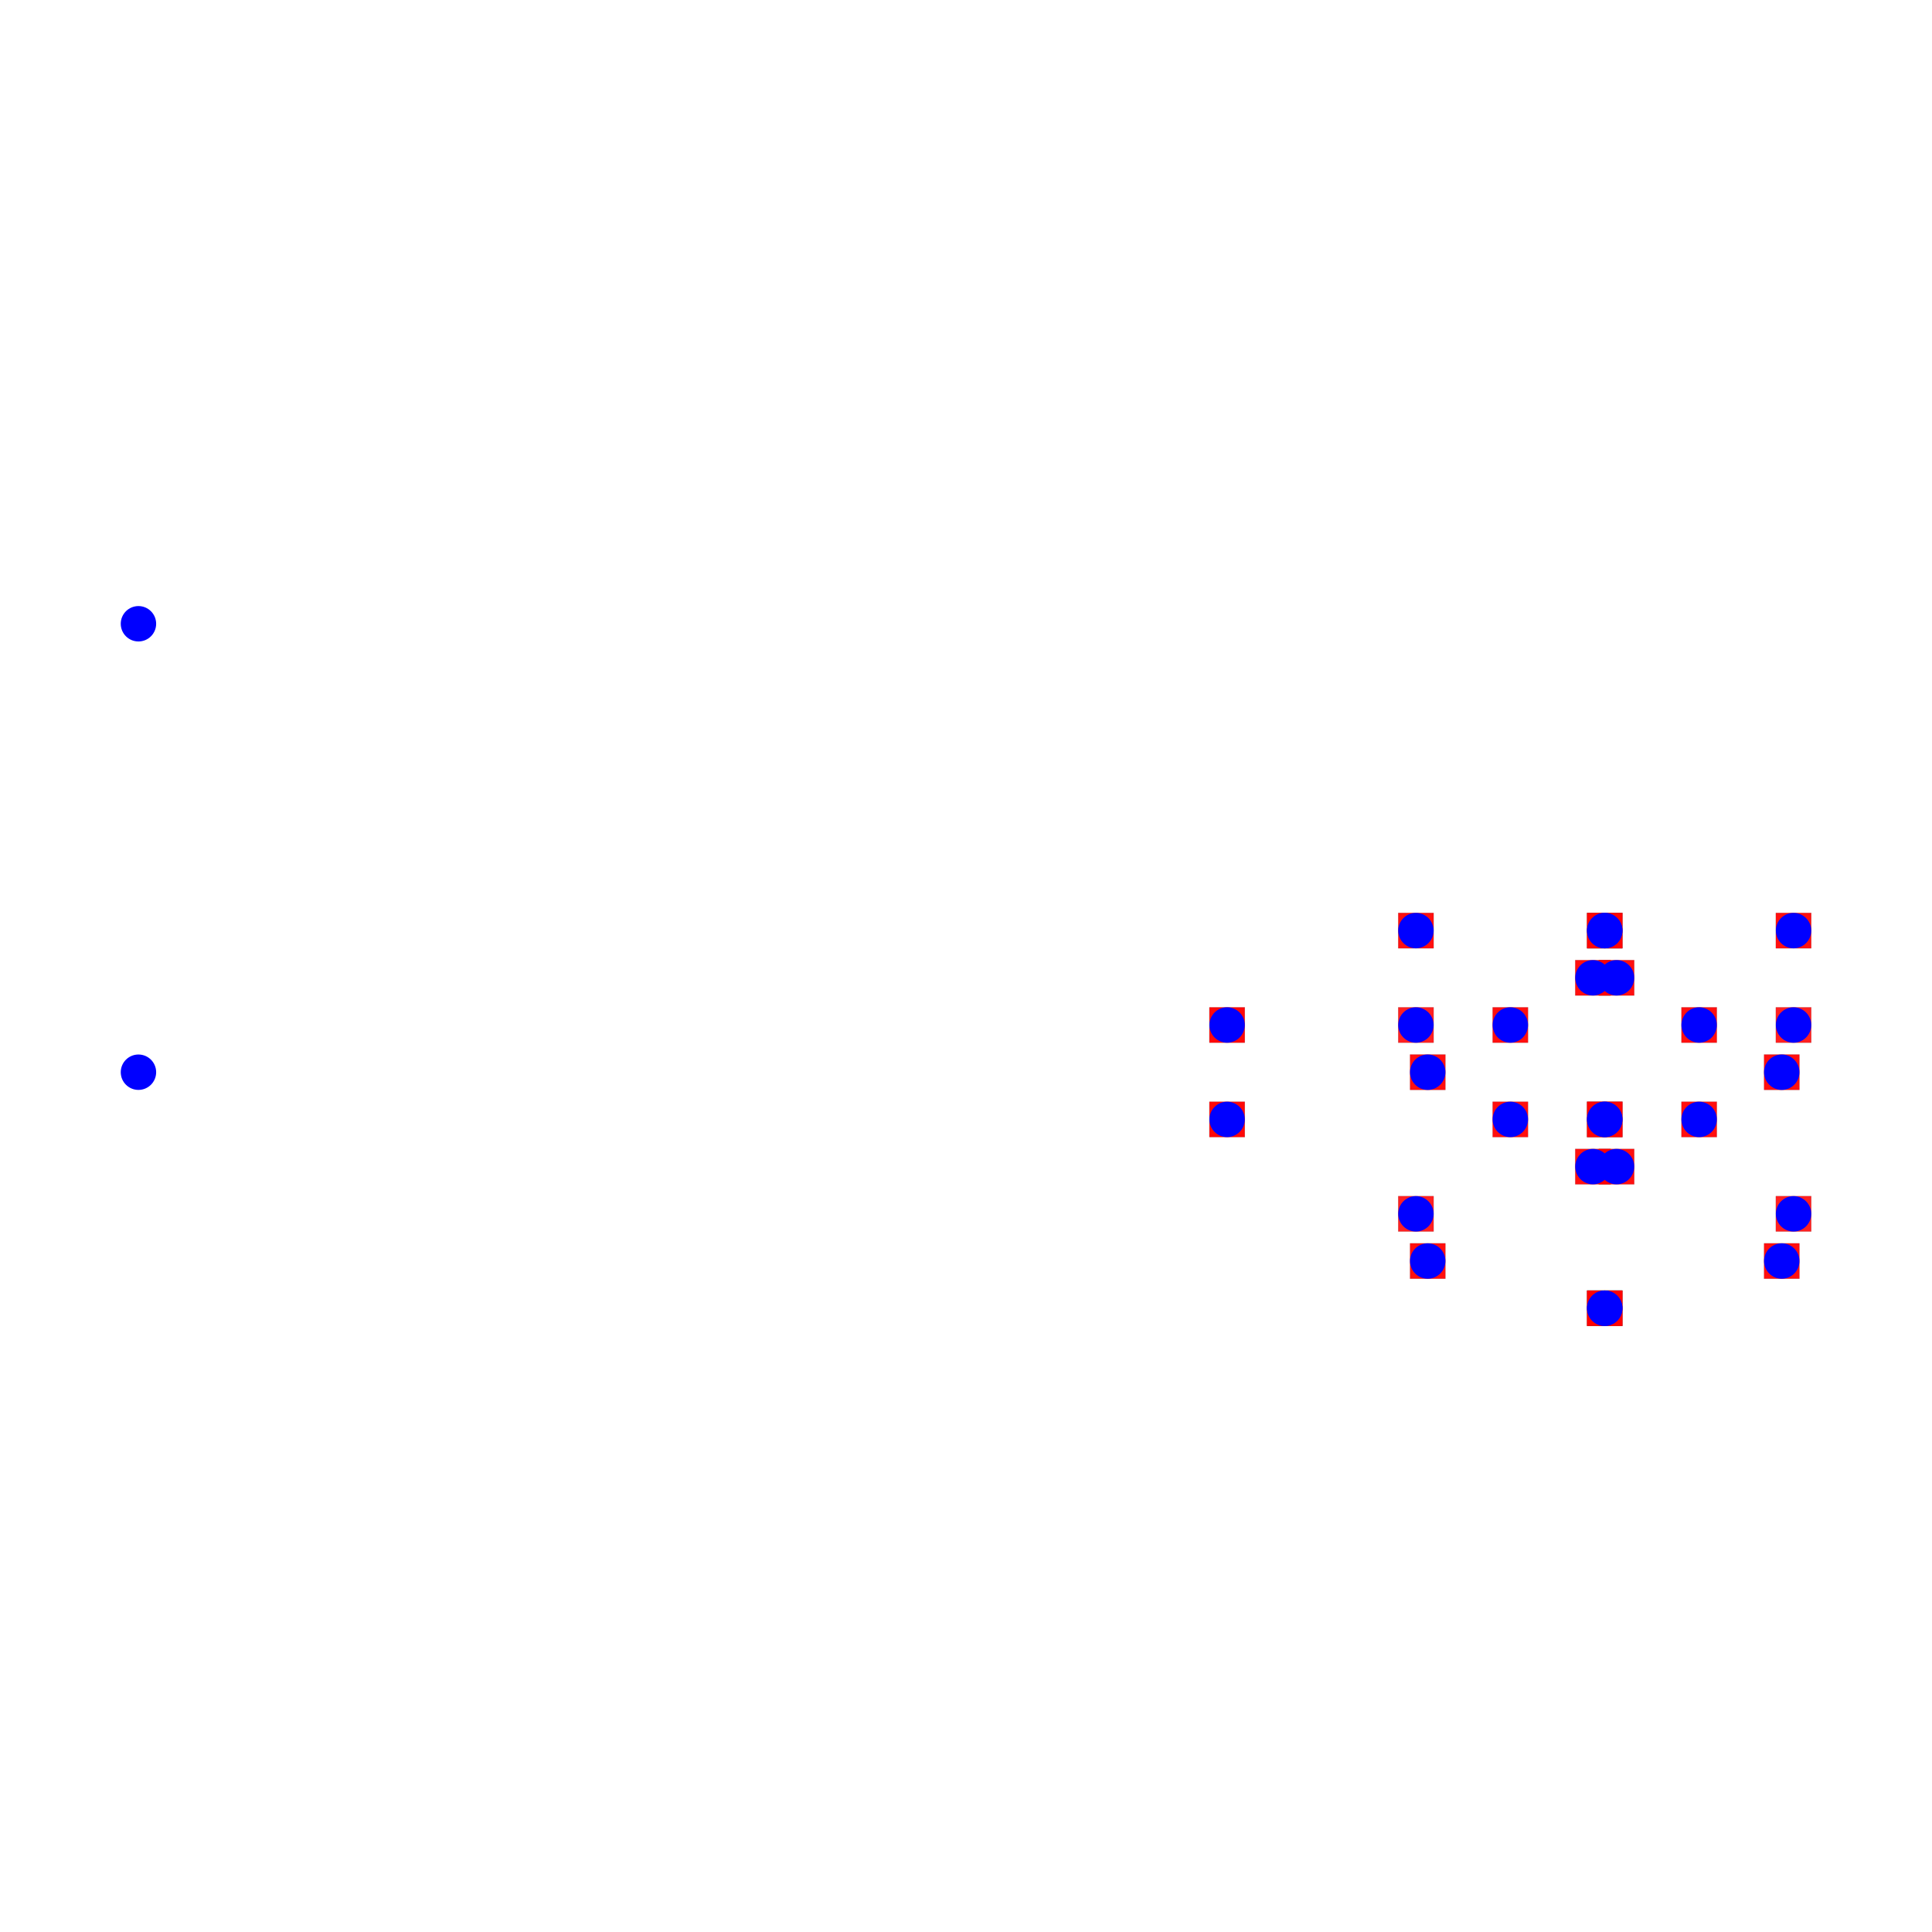
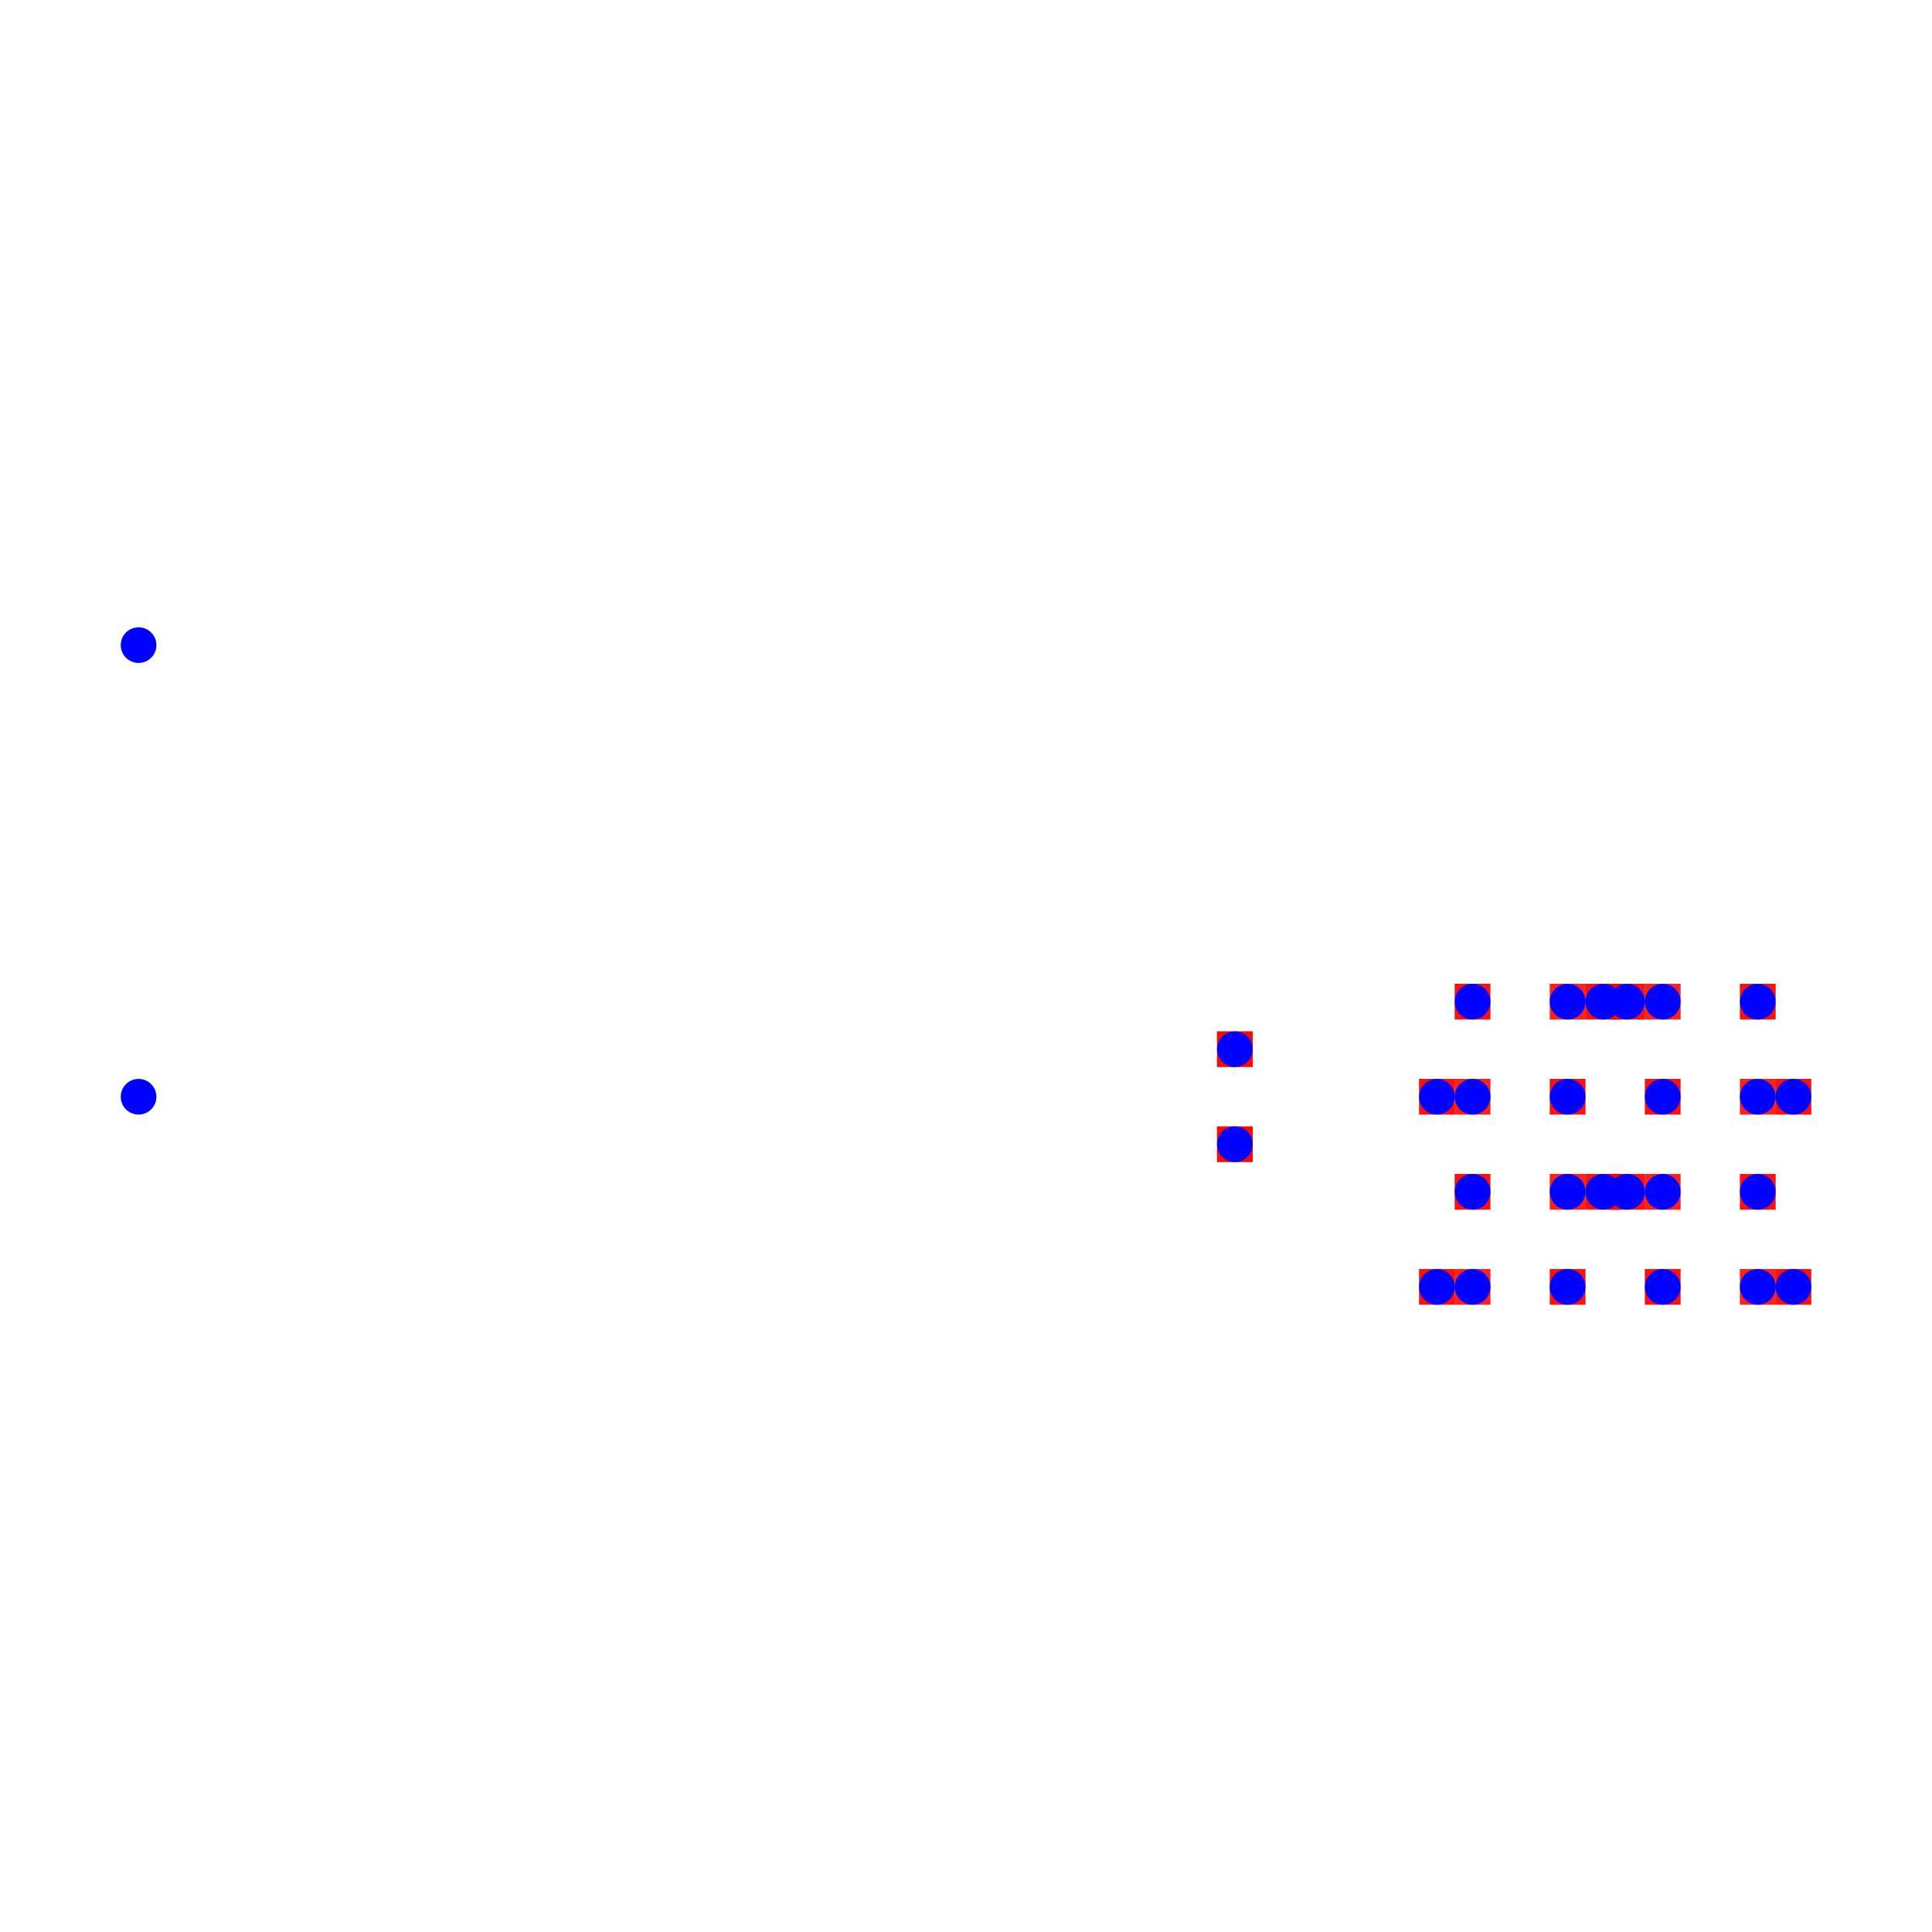
<svg xmlns="http://www.w3.org/2000/svg" width="640" height="640" viewBox="0 0 640 640">
  <rect width="100%" height="100%" fill="white" />
  <g>
-     <rect data-type="rect" data-label="inner3 inner4 bottom" data-x="-1.1102230246251565e-16" data-y="-1.1102230246251565e-16" x="525.724" y="364.956" width="11.728" height="11.728" fill="rgba(255,0,0,0.875)" stroke="black" stroke-width="0.026" />
+     <rect data-type="rect" data-label="inner3 inner4 bottom" data-x="-0.4" data-y="-0.4" x="513.392" y="388.893" width="11.81" height="11.81" fill="rgba(255,0,0,0.875)" stroke="black" stroke-width="0.025" />
  </g>
  <g>
-     <rect data-type="rect" data-label="top inner1 inner2 inner3" data-x="-0.10000000000000003" data-y="-0.4" x="521.815" y="380.593" width="11.728" height="11.728" fill="rgba(255,0,0,0.938)" stroke="black" stroke-width="0.026" />
+     <rect data-type="rect" data-label="top inner1 inner2 inner3" data-x="-0.10000000000000003" data-y="-0.4" x="525.202" y="388.893" width="11.81" height="11.81" fill="rgba(255,0,0,0.938)" stroke="black" stroke-width="0.025" />
  </g>
  <g>
-     <rect data-type="rect" data-label="inner3 inner4 bottom" data-x="1.1102230246251565e-16" data-y="-1.1102230246251565e-16" x="525.724" y="364.956" width="11.728" height="11.728" fill="rgba(255,0,0,0.875)" stroke="black" stroke-width="0.026" />
+     <rect data-type="rect" data-label="inner3 inner4 bottom" data-x="0.4" data-y="-0.4" x="544.886" y="388.893" width="11.81" height="11.81" fill="rgba(255,0,0,0.875)" stroke="black" stroke-width="0.025" />
  </g>
  <g>
-     <rect data-type="rect" data-label="top inner1 inner2 inner3" data-x="0.10000000000000003" data-y="-0.4" x="529.634" y="380.593" width="11.728" height="11.728" fill="rgba(255,0,0,0.938)" stroke="black" stroke-width="0.026" />
+     <rect data-type="rect" data-label="top inner1 inner2 inner3" data-x="0.10000000000000003" data-y="-0.4" x="533.076" y="388.893" width="11.81" height="11.81" fill="rgba(255,0,0,0.938)" stroke="black" stroke-width="0.025" />
  </g>
  <g>
-     <rect data-type="rect" data-label="inner3 inner4 bottom" data-x="-1.1102230246251565e-16" data-y="1.5999999999999999" x="525.724" y="302.408" width="11.728" height="11.728" fill="rgba(255,0,0,0.875)" stroke="black" stroke-width="0.026" />
+     <rect data-type="rect" data-label="inner3 inner4 bottom" data-x="-0.4" data-y="1.2" x="513.392" y="325.905" width="11.81" height="11.81" fill="rgba(255,0,0,0.875)" stroke="black" stroke-width="0.025" />
  </g>
  <g>
-     <rect data-type="rect" data-label="top inner1 inner2 inner3" data-x="-0.10000000000000003" data-y="1.2" x="521.815" y="318.045" width="11.728" height="11.728" fill="rgba(255,0,0,0.938)" stroke="black" stroke-width="0.026" />
+     <rect data-type="rect" data-label="top inner1 inner2 inner3" data-x="-0.10000000000000003" data-y="1.2" x="525.202" y="325.905" width="11.81" height="11.81" fill="rgba(255,0,0,0.938)" stroke="black" stroke-width="0.025" />
  </g>
  <g>
-     <rect data-type="rect" data-label="inner3 inner4 bottom" data-x="1.1102230246251565e-16" data-y="1.5999999999999999" x="525.724" y="302.408" width="11.728" height="11.728" fill="rgba(255,0,0,0.875)" stroke="black" stroke-width="0.026" />
+     <rect data-type="rect" data-label="inner3 inner4 bottom" data-x="0.4" data-y="1.2" x="544.886" y="325.905" width="11.81" height="11.81" fill="rgba(255,0,0,0.875)" stroke="black" stroke-width="0.025" />
  </g>
  <g>
-     <rect data-type="rect" data-label="top inner1 inner2 inner3" data-x="0.10000000000000003" data-y="1.2" x="529.634" y="318.045" width="11.728" height="11.728" fill="rgba(255,0,0,0.938)" stroke="black" stroke-width="0.026" />
+     <rect data-type="rect" data-label="top inner1 inner2 inner3" data-x="0.10000000000000003" data-y="1.2" x="533.076" y="325.905" width="11.81" height="11.81" fill="rgba(255,0,0,0.938)" stroke="black" stroke-width="0.025" />
  </g>
  <g>
-     <rect data-type="rect" data-label="inner2 inner3 inner4 bottom" data-x="-1.1102230246251565e-16" data-y="-1.5999999999999999" x="525.724" y="427.504" width="11.728" height="11.728" fill="rgba(255,0,0,0.938)" stroke="black" stroke-width="0.026" />
+     <rect data-type="rect" data-label="inner2 inner3 inner4 bottom" data-x="-0.4" data-y="-1.2" x="513.392" y="420.387" width="11.81" height="11.81" fill="rgba(255,0,0,0.938)" stroke="black" stroke-width="0.025" />
  </g>
  <g>
-     <rect data-type="rect" data-label="inner2 inner3 inner4 bottom" data-x="1.1102230246251565e-16" data-y="-1.5999999999999999" x="525.724" y="427.504" width="11.728" height="11.728" fill="rgba(255,0,0,0.938)" stroke="black" stroke-width="0.026" />
+     <rect data-type="rect" data-label="inner2 inner3 inner4 bottom" data-x="0.4" data-y="-1.2" x="544.886" y="420.387" width="11.81" height="11.81" fill="rgba(255,0,0,0.938)" stroke="black" stroke-width="0.025" />
  </g>
  <g>
-     <rect data-type="rect" data-label="inner2 inner3 inner4 bottom" data-x="-0.7999999999999999" data-y="0.7999999999999999" x="494.45" y="333.682" width="11.728" height="11.728" fill="rgba(255,0,0,0.938)" stroke="black" stroke-width="0.026" />
+     <rect data-type="rect" data-label="inner2 inner3 inner4 bottom" data-x="-0.4" data-y="0.4" x="513.392" y="357.399" width="11.81" height="11.81" fill="rgba(255,0,0,0.938)" stroke="black" stroke-width="0.025" />
  </g>
  <g>
-     <rect data-type="rect" data-label="inner2 inner3 inner4 bottom" data-x="0.7999999999999999" data-y="0.7999999999999999" x="556.998" y="333.682" width="11.728" height="11.728" fill="rgba(255,0,0,0.938)" stroke="black" stroke-width="0.026" />
+     <rect data-type="rect" data-label="inner2 inner3 inner4 bottom" data-x="0.4" data-y="0.4" x="544.886" y="357.399" width="11.81" height="11.81" fill="rgba(255,0,0,0.938)" stroke="black" stroke-width="0.025" />
  </g>
  <g>
-     <rect data-type="rect" data-label="inner3 inner4 bottom" data-x="-1.5999999999999999" data-y="-0.8" x="463.176" y="396.23" width="11.728" height="11.728" fill="rgba(255,0,0,0.875)" stroke="black" stroke-width="0.026" />
+     <rect data-type="rect" data-label="inner3 inner4 bottom" data-x="-1.2" data-y="-1.2" x="481.898" y="420.387" width="11.81" height="11.81" fill="rgba(255,0,0,0.875)" stroke="black" stroke-width="0.025" />
  </g>
  <g>
-     <rect data-type="rect" data-label="top inner1 inner2 inner3" data-x="-1.5" data-y="-1.2" x="467.086" y="411.867" width="11.728" height="11.728" fill="rgba(255,0,0,0.938)" stroke="black" stroke-width="0.026" />
+     <rect data-type="rect" data-label="top inner1 inner2 inner3" data-x="-1.5" data-y="-1.2" x="470.088" y="420.387" width="11.81" height="11.81" fill="rgba(255,0,0,0.938)" stroke="black" stroke-width="0.025" />
  </g>
  <g>
-     <rect data-type="rect" data-label="inner3 inner4 bottom" data-x="1.5999999999999999" data-y="-0.8" x="588.272" y="396.23" width="11.728" height="11.728" fill="rgba(255,0,0,0.875)" stroke="black" stroke-width="0.026" />
+     <rect data-type="rect" data-label="inner3 inner4 bottom" data-x="1.2" data-y="-1.2" x="576.38" y="420.387" width="11.81" height="11.81" fill="rgba(255,0,0,0.875)" stroke="black" stroke-width="0.025" />
  </g>
  <g>
-     <rect data-type="rect" data-label="top inner1 inner2 inner3" data-x="1.5" data-y="-1.2" x="584.363" y="411.867" width="11.728" height="11.728" fill="rgba(255,0,0,0.938)" stroke="black" stroke-width="0.026" />
+     <rect data-type="rect" data-label="top inner1 inner2 inner3" data-x="1.5" data-y="-1.2" x="588.19" y="420.387" width="11.81" height="11.81" fill="rgba(255,0,0,0.938)" stroke="black" stroke-width="0.025" />
  </g>
  <g>
-     <rect data-type="rect" data-label="inner3 inner4 bottom" data-x="-1.5999999999999999" data-y="0.7999999999999999" x="463.176" y="333.682" width="11.728" height="11.728" fill="rgba(255,0,0,0.875)" stroke="black" stroke-width="0.026" />
+     <rect data-type="rect" data-label="inner3 inner4 bottom" data-x="-1.2" data-y="0.4" x="481.898" y="357.399" width="11.81" height="11.81" fill="rgba(255,0,0,0.875)" stroke="black" stroke-width="0.025" />
  </g>
  <g>
-     <rect data-type="rect" data-label="top inner1 inner2 inner3" data-x="-1.5" data-y="0.4" x="467.086" y="349.319" width="11.728" height="11.728" fill="rgba(255,0,0,0.938)" stroke="black" stroke-width="0.026" />
+     <rect data-type="rect" data-label="top inner1 inner2 inner3" data-x="-1.5" data-y="0.4" x="470.088" y="357.399" width="11.81" height="11.81" fill="rgba(255,0,0,0.938)" stroke="black" stroke-width="0.025" />
  </g>
  <g>
-     <rect data-type="rect" data-label="inner3 inner4 bottom" data-x="1.5999999999999999" data-y="0.7999999999999999" x="588.272" y="333.682" width="11.728" height="11.728" fill="rgba(255,0,0,0.875)" stroke="black" stroke-width="0.026" />
+     <rect data-type="rect" data-label="inner3 inner4 bottom" data-x="1.2" data-y="0.4" x="576.38" y="357.399" width="11.81" height="11.81" fill="rgba(255,0,0,0.875)" stroke="black" stroke-width="0.025" />
  </g>
  <g>
-     <rect data-type="rect" data-label="top inner1 inner2 inner3" data-x="1.5" data-y="0.4" x="584.363" y="349.319" width="11.728" height="11.728" fill="rgba(255,0,0,0.938)" stroke="black" stroke-width="0.026" />
+     <rect data-type="rect" data-label="top inner1 inner2 inner3" data-x="1.5" data-y="0.4" x="588.19" y="357.399" width="11.81" height="11.81" fill="rgba(255,0,0,0.938)" stroke="black" stroke-width="0.025" />
  </g>
  <g>
-     <rect data-type="rect" data-label="inner2 inner3 inner4 bottom" data-x="-0.8" data-y="-1.1102230246251565e-16" x="494.45" y="364.956" width="11.728" height="11.728" fill="rgba(255,0,0,0.938)" stroke="black" stroke-width="0.026" />
+     <rect data-type="rect" data-label="inner2 inner3 inner4 bottom" data-x="-1.2" data-y="-0.4" x="481.898" y="388.893" width="11.81" height="11.81" fill="rgba(255,0,0,0.938)" stroke="black" stroke-width="0.025" />
  </g>
  <g>
-     <rect data-type="rect" data-label="inner2 inner3 inner4 bottom" data-x="0.8" data-y="-1.1102230246251565e-16" x="556.998" y="364.956" width="11.728" height="11.728" fill="rgba(255,0,0,0.938)" stroke="black" stroke-width="0.026" />
+     <rect data-type="rect" data-label="inner2 inner3 inner4 bottom" data-x="1.2" data-y="-0.4" x="576.38" y="388.893" width="11.81" height="11.81" fill="rgba(255,0,0,0.938)" stroke="black" stroke-width="0.025" />
  </g>
  <g>
-     <rect data-type="rect" data-label="inner2 inner3 inner4 bottom" data-x="-1.5999999999999999" data-y="1.5999999999999999" x="463.176" y="302.408" width="11.728" height="11.728" fill="rgba(255,0,0,0.938)" stroke="black" stroke-width="0.026" />
+     <rect data-type="rect" data-label="inner2 inner3 inner4 bottom" data-x="-1.2" data-y="1.2" x="481.898" y="325.905" width="11.81" height="11.81" fill="rgba(255,0,0,0.938)" stroke="black" stroke-width="0.025" />
  </g>
  <g>
-     <rect data-type="rect" data-label="inner2 inner3 inner4 bottom" data-x="1.5999999999999999" data-y="1.5999999999999999" x="588.272" y="302.408" width="11.728" height="11.728" fill="rgba(255,0,0,0.938)" stroke="black" stroke-width="0.026" />
+     <rect data-type="rect" data-label="inner2 inner3 inner4 bottom" data-x="1.2" data-y="1.2" x="576.38" y="325.905" width="11.81" height="11.81" fill="rgba(255,0,0,0.938)" stroke="black" stroke-width="0.025" />
  </g>
  <g>
-     <rect data-type="rect" data-label="inner1 BUS_SIGNAL_LEFT_02_010 inner2 BUS_SIGNAL_LEFT_02_010 inner3 BUS_SIGNAL_LEFT_02_010 inner4 BUS_SIGNAL_LEFT_02_010 bottom BUS_SIGNAL_LEFT_02_010" data-x="-3.1999999999999997" data-y="0.7999999999999999" x="400.628" y="333.682" width="11.728" height="11.728" fill="rgba(255,0,0,0.969)" stroke="black" stroke-width="0.026" />
+     <rect data-type="rect" data-label="inner1 BUS_SIGNAL_LEFT_02_010 inner2 BUS_SIGNAL_LEFT_02_010 inner3 BUS_SIGNAL_LEFT_02_010 inner4 BUS_SIGNAL_LEFT_02_010 bottom BUS_SIGNAL_LEFT_02_010" data-x="-3.1999999999999997" data-y="0.7999999999999999" x="403.163" y="341.652" width="11.81" height="11.81" fill="rgba(255,0,0,0.969)" stroke="black" stroke-width="0.025" />
  </g>
  <g>
-     <rect data-type="rect" data-label="inner1 BUS_SIGNAL_LEFT_02_009 inner2 BUS_SIGNAL_LEFT_02_009 inner3 BUS_SIGNAL_LEFT_02_009 inner4 BUS_SIGNAL_LEFT_02_009 bottom BUS_SIGNAL_LEFT_02_009" data-x="-3.1999999999999997" data-y="-1.1102230246251565e-16" x="400.628" y="364.956" width="11.728" height="11.728" fill="rgba(255,0,0,0.969)" stroke="black" stroke-width="0.026" />
+     <rect data-type="rect" data-label="inner1 BUS_SIGNAL_LEFT_02_009 inner2 BUS_SIGNAL_LEFT_02_009 inner3 BUS_SIGNAL_LEFT_02_009 inner4 BUS_SIGNAL_LEFT_02_009 bottom BUS_SIGNAL_LEFT_02_009" data-x="-3.1999999999999997" data-y="-1.1102230246251565e-16" x="403.163" y="373.146" width="11.81" height="11.81" fill="rgba(255,0,0,0.969)" stroke="black" stroke-width="0.025" />
  </g>
-   <circle data-type="circle" data-label="" data-x="-1.1102230246251565e-16" data-y="-1.1102230246251565e-16" cx="531.588" cy="370.82" r="5.864" fill="blue" stroke="none" stroke-width="0.026" />
-   <circle data-type="circle" data-label="" data-x="-0.10000000000000003" data-y="-0.4" cx="527.679" cy="386.457" r="5.864" fill="blue" stroke="none" stroke-width="0.026" />
-   <circle data-type="circle" data-label="" data-x="1.1102230246251565e-16" data-y="-1.1102230246251565e-16" cx="531.588" cy="370.82" r="5.864" fill="blue" stroke="none" stroke-width="0.026" />
-   <circle data-type="circle" data-label="" data-x="0.10000000000000003" data-y="-0.4" cx="535.497" cy="386.457" r="5.864" fill="blue" stroke="none" stroke-width="0.026" />
-   <circle data-type="circle" data-label="" data-x="-1.1102230246251565e-16" data-y="1.5999999999999999" cx="531.588" cy="308.272" r="5.864" fill="blue" stroke="none" stroke-width="0.026" />
-   <circle data-type="circle" data-label="" data-x="-0.10000000000000003" data-y="1.2" cx="527.679" cy="323.909" r="5.864" fill="blue" stroke="none" stroke-width="0.026" />
-   <circle data-type="circle" data-label="" data-x="1.1102230246251565e-16" data-y="1.5999999999999999" cx="531.588" cy="308.272" r="5.864" fill="blue" stroke="none" stroke-width="0.026" />
-   <circle data-type="circle" data-label="" data-x="0.10000000000000003" data-y="1.2" cx="535.497" cy="323.909" r="5.864" fill="blue" stroke="none" stroke-width="0.026" />
-   <circle data-type="circle" data-label="" data-x="-1.1102230246251565e-16" data-y="-1.5999999999999999" cx="531.588" cy="433.368" r="5.864" fill="blue" stroke="none" stroke-width="0.026" />
-   <circle data-type="circle" data-label="" data-x="1.1102230246251565e-16" data-y="-1.5999999999999999" cx="531.588" cy="433.368" r="5.864" fill="blue" stroke="none" stroke-width="0.026" />
-   <circle data-type="circle" data-label="" data-x="-0.7999999999999999" data-y="0.7999999999999999" cx="500.314" cy="339.546" r="5.864" fill="blue" stroke="none" stroke-width="0.026" />
-   <circle data-type="circle" data-label="" data-x="0.7999999999999999" data-y="0.7999999999999999" cx="562.862" cy="339.546" r="5.864" fill="blue" stroke="none" stroke-width="0.026" />
-   <circle data-type="circle" data-label="" data-x="-1.5999999999999999" data-y="-0.8" cx="469.04" cy="402.094" r="5.864" fill="blue" stroke="none" stroke-width="0.026" />
-   <circle data-type="circle" data-label="" data-x="-1.5" data-y="-1.2" cx="472.949" cy="417.731" r="5.864" fill="blue" stroke="none" stroke-width="0.026" />
-   <circle data-type="circle" data-label="" data-x="1.5999999999999999" data-y="-0.8" cx="594.136" cy="402.094" r="5.864" fill="blue" stroke="none" stroke-width="0.026" />
-   <circle data-type="circle" data-label="" data-x="1.5" data-y="-1.2" cx="590.227" cy="417.731" r="5.864" fill="blue" stroke="none" stroke-width="0.026" />
-   <circle data-type="circle" data-label="" data-x="-1.5999999999999999" data-y="0.7999999999999999" cx="469.04" cy="339.546" r="5.864" fill="blue" stroke="none" stroke-width="0.026" />
-   <circle data-type="circle" data-label="" data-x="-1.5" data-y="0.4" cx="472.949" cy="355.183" r="5.864" fill="blue" stroke="none" stroke-width="0.026" />
-   <circle data-type="circle" data-label="" data-x="1.5999999999999999" data-y="0.7999999999999999" cx="594.136" cy="339.546" r="5.864" fill="blue" stroke="none" stroke-width="0.026" />
-   <circle data-type="circle" data-label="" data-x="1.5" data-y="0.4" cx="590.227" cy="355.183" r="5.864" fill="blue" stroke="none" stroke-width="0.026" />
-   <circle data-type="circle" data-label="" data-x="-0.8" data-y="-1.1102230246251565e-16" cx="500.314" cy="370.82" r="5.864" fill="blue" stroke="none" stroke-width="0.026" />
-   <circle data-type="circle" data-label="" data-x="0.8" data-y="-1.1102230246251565e-16" cx="562.862" cy="370.82" r="5.864" fill="blue" stroke="none" stroke-width="0.026" />
-   <circle data-type="circle" data-label="" data-x="-1.5999999999999999" data-y="1.5999999999999999" cx="469.04" cy="308.272" r="5.864" fill="blue" stroke="none" stroke-width="0.026" />
-   <circle data-type="circle" data-label="" data-x="1.5999999999999999" data-y="1.5999999999999999" cx="594.136" cy="308.272" r="5.864" fill="blue" stroke="none" stroke-width="0.026" />
-   <circle data-type="circle" data-label="" data-x="-3.1999999999999997" data-y="0.7999999999999999" cx="406.492" cy="339.546" r="5.864" fill="blue" stroke="none" stroke-width="0.026" />
-   <circle data-type="circle" data-label="" data-x="-3.1999999999999997" data-y="-1.1102230246251565e-16" cx="406.492" cy="370.82" r="5.864" fill="blue" stroke="none" stroke-width="0.026" />
-   <circle data-type="circle" data-label="" data-x="-12.424999999999999" data-y="4.2" cx="45.864" cy="206.632" r="5.864" fill="blue" stroke="none" stroke-width="0.026" />
-   <circle data-type="circle" data-label="" data-x="-12.424999999999999" data-y="0.4" cx="45.864" cy="355.183" r="5.864" fill="blue" stroke="none" stroke-width="0.026" />
+   <circle data-type="circle" data-label="" data-x="-0.4" data-y="-0.4" cx="519.297" cy="394.798" r="5.905" fill="blue" stroke="none" stroke-width="0.025" />
+   <circle data-type="circle" data-label="" data-x="-0.10000000000000003" data-y="-0.4" cx="531.107" cy="394.798" r="5.905" fill="blue" stroke="none" stroke-width="0.025" />
+   <circle data-type="circle" data-label="" data-x="0.4" data-y="-0.4" cx="550.791" cy="394.798" r="5.905" fill="blue" stroke="none" stroke-width="0.025" />
+   <circle data-type="circle" data-label="" data-x="0.10000000000000003" data-y="-0.4" cx="538.981" cy="394.798" r="5.905" fill="blue" stroke="none" stroke-width="0.025" />
+   <circle data-type="circle" data-label="" data-x="-0.4" data-y="1.2" cx="519.297" cy="331.81" r="5.905" fill="blue" stroke="none" stroke-width="0.025" />
+   <circle data-type="circle" data-label="" data-x="-0.10000000000000003" data-y="1.2" cx="531.107" cy="331.81" r="5.905" fill="blue" stroke="none" stroke-width="0.025" />
+   <circle data-type="circle" data-label="" data-x="0.4" data-y="1.2" cx="550.791" cy="331.81" r="5.905" fill="blue" stroke="none" stroke-width="0.025" />
+   <circle data-type="circle" data-label="" data-x="0.10000000000000003" data-y="1.2" cx="538.981" cy="331.81" r="5.905" fill="blue" stroke="none" stroke-width="0.025" />
+   <circle data-type="circle" data-label="" data-x="-0.4" data-y="-1.2" cx="519.297" cy="426.292" r="5.905" fill="blue" stroke="none" stroke-width="0.025" />
+   <circle data-type="circle" data-label="" data-x="0.4" data-y="-1.2" cx="550.791" cy="426.292" r="5.905" fill="blue" stroke="none" stroke-width="0.025" />
+   <circle data-type="circle" data-label="" data-x="-0.4" data-y="0.4" cx="519.297" cy="363.304" r="5.905" fill="blue" stroke="none" stroke-width="0.025" />
+   <circle data-type="circle" data-label="" data-x="0.4" data-y="0.4" cx="550.791" cy="363.304" r="5.905" fill="blue" stroke="none" stroke-width="0.025" />
+   <circle data-type="circle" data-label="" data-x="-1.2" data-y="-1.2" cx="487.803" cy="426.292" r="5.905" fill="blue" stroke="none" stroke-width="0.025" />
+   <circle data-type="circle" data-label="" data-x="-1.5" data-y="-1.2" cx="475.993" cy="426.292" r="5.905" fill="blue" stroke="none" stroke-width="0.025" />
+   <circle data-type="circle" data-label="" data-x="1.2" data-y="-1.2" cx="582.285" cy="426.292" r="5.905" fill="blue" stroke="none" stroke-width="0.025" />
+   <circle data-type="circle" data-label="" data-x="1.5" data-y="-1.2" cx="594.095" cy="426.292" r="5.905" fill="blue" stroke="none" stroke-width="0.025" />
+   <circle data-type="circle" data-label="" data-x="-1.2" data-y="0.4" cx="487.803" cy="363.304" r="5.905" fill="blue" stroke="none" stroke-width="0.025" />
+   <circle data-type="circle" data-label="" data-x="-1.5" data-y="0.4" cx="475.993" cy="363.304" r="5.905" fill="blue" stroke="none" stroke-width="0.025" />
+   <circle data-type="circle" data-label="" data-x="1.2" data-y="0.4" cx="582.285" cy="363.304" r="5.905" fill="blue" stroke="none" stroke-width="0.025" />
+   <circle data-type="circle" data-label="" data-x="1.5" data-y="0.4" cx="594.095" cy="363.304" r="5.905" fill="blue" stroke="none" stroke-width="0.025" />
+   <circle data-type="circle" data-label="" data-x="-1.2" data-y="-0.4" cx="487.803" cy="394.798" r="5.905" fill="blue" stroke="none" stroke-width="0.025" />
+   <circle data-type="circle" data-label="" data-x="1.2" data-y="-0.4" cx="582.285" cy="394.798" r="5.905" fill="blue" stroke="none" stroke-width="0.025" />
+   <circle data-type="circle" data-label="" data-x="-1.2" data-y="1.2" cx="487.803" cy="331.81" r="5.905" fill="blue" stroke="none" stroke-width="0.025" />
+   <circle data-type="circle" data-label="" data-x="1.2" data-y="1.2" cx="582.285" cy="331.81" r="5.905" fill="blue" stroke="none" stroke-width="0.025" />
+   <circle data-type="circle" data-label="" data-x="-3.1999999999999997" data-y="0.7999999999999999" cx="409.069" cy="347.557" r="5.905" fill="blue" stroke="none" stroke-width="0.025" />
+   <circle data-type="circle" data-label="" data-x="-3.1999999999999997" data-y="-1.1102230246251565e-16" cx="409.069" cy="379.051" r="5.905" fill="blue" stroke="none" stroke-width="0.025" />
+   <circle data-type="circle" data-label="" data-x="-12.424999999999999" data-y="4.2" cx="45.905" cy="213.708" r="5.905" fill="blue" stroke="none" stroke-width="0.025" />
+   <circle data-type="circle" data-label="" data-x="-12.424999999999999" data-y="0.4" cx="45.905" cy="363.304" r="5.905" fill="blue" stroke="none" stroke-width="0.025" />
  <g id="crosshair" style="display: none">
    <line id="crosshair-h" y1="0" y2="640" stroke="#666" stroke-width="0.5" />
    <line id="crosshair-v" x1="0" x2="640" stroke="#666" stroke-width="0.5" />
    <text id="coordinates" font-family="monospace" font-size="12" fill="#666" />
  </g>
</svg>
